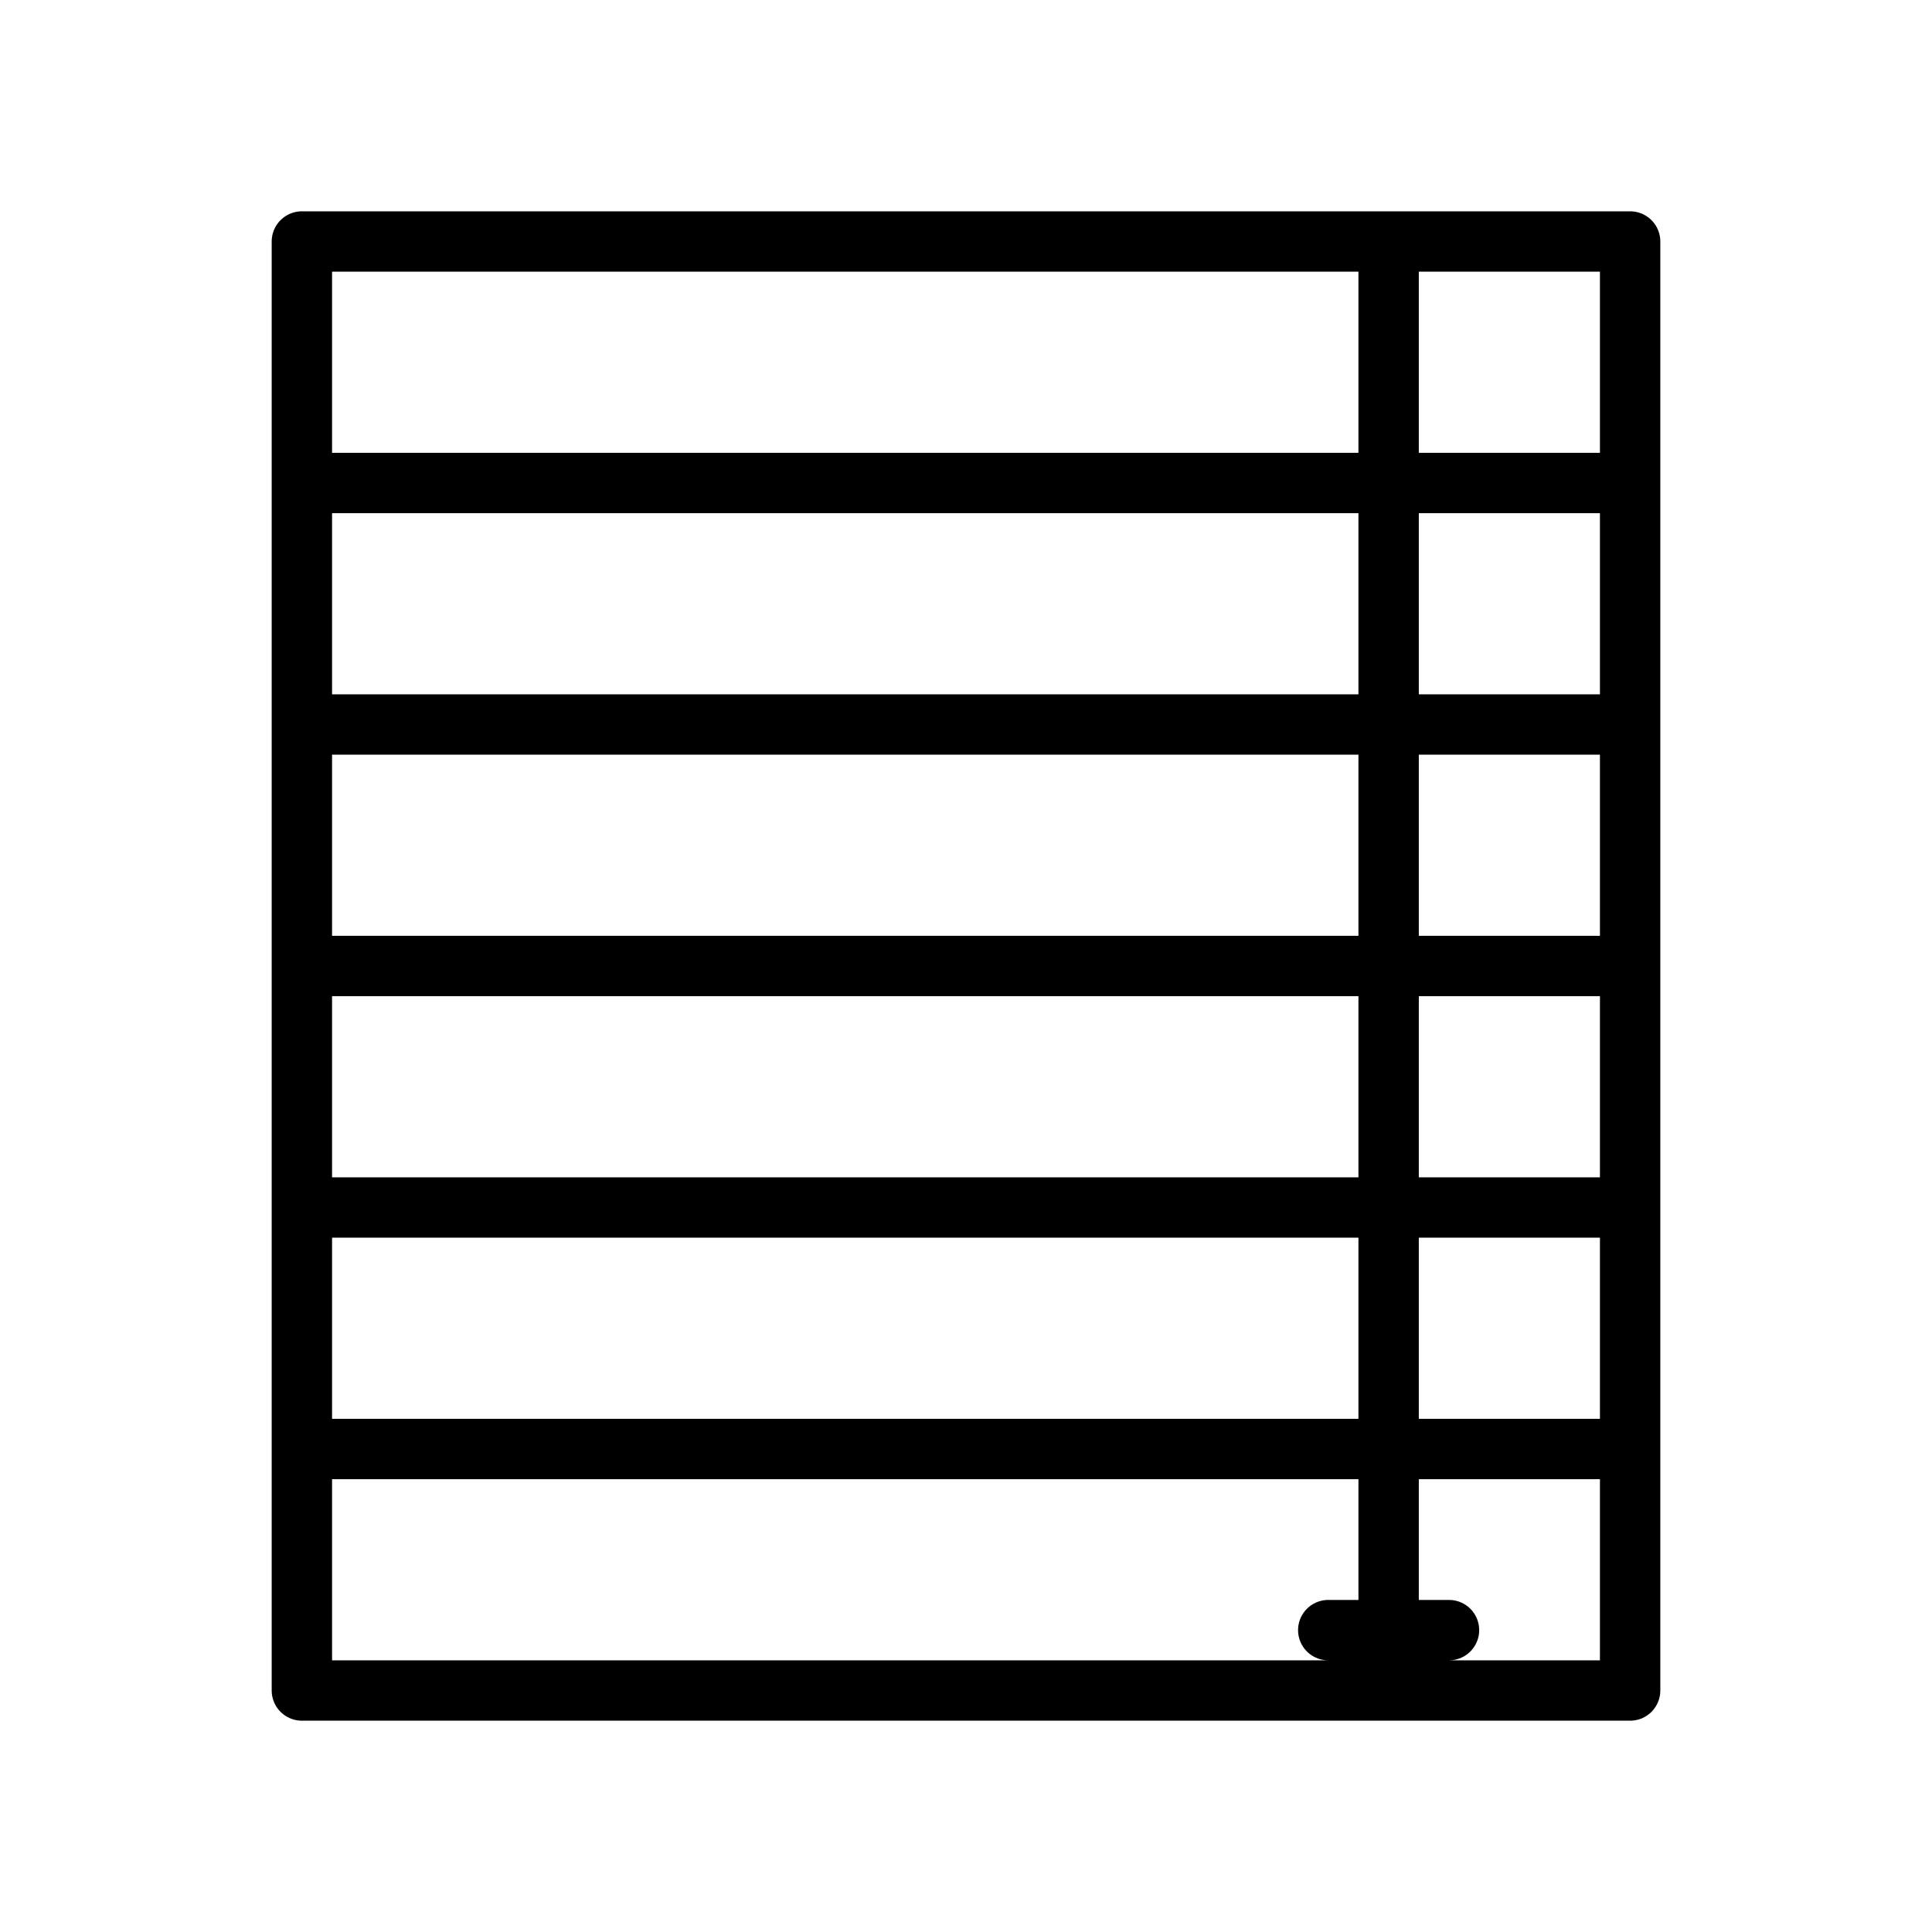
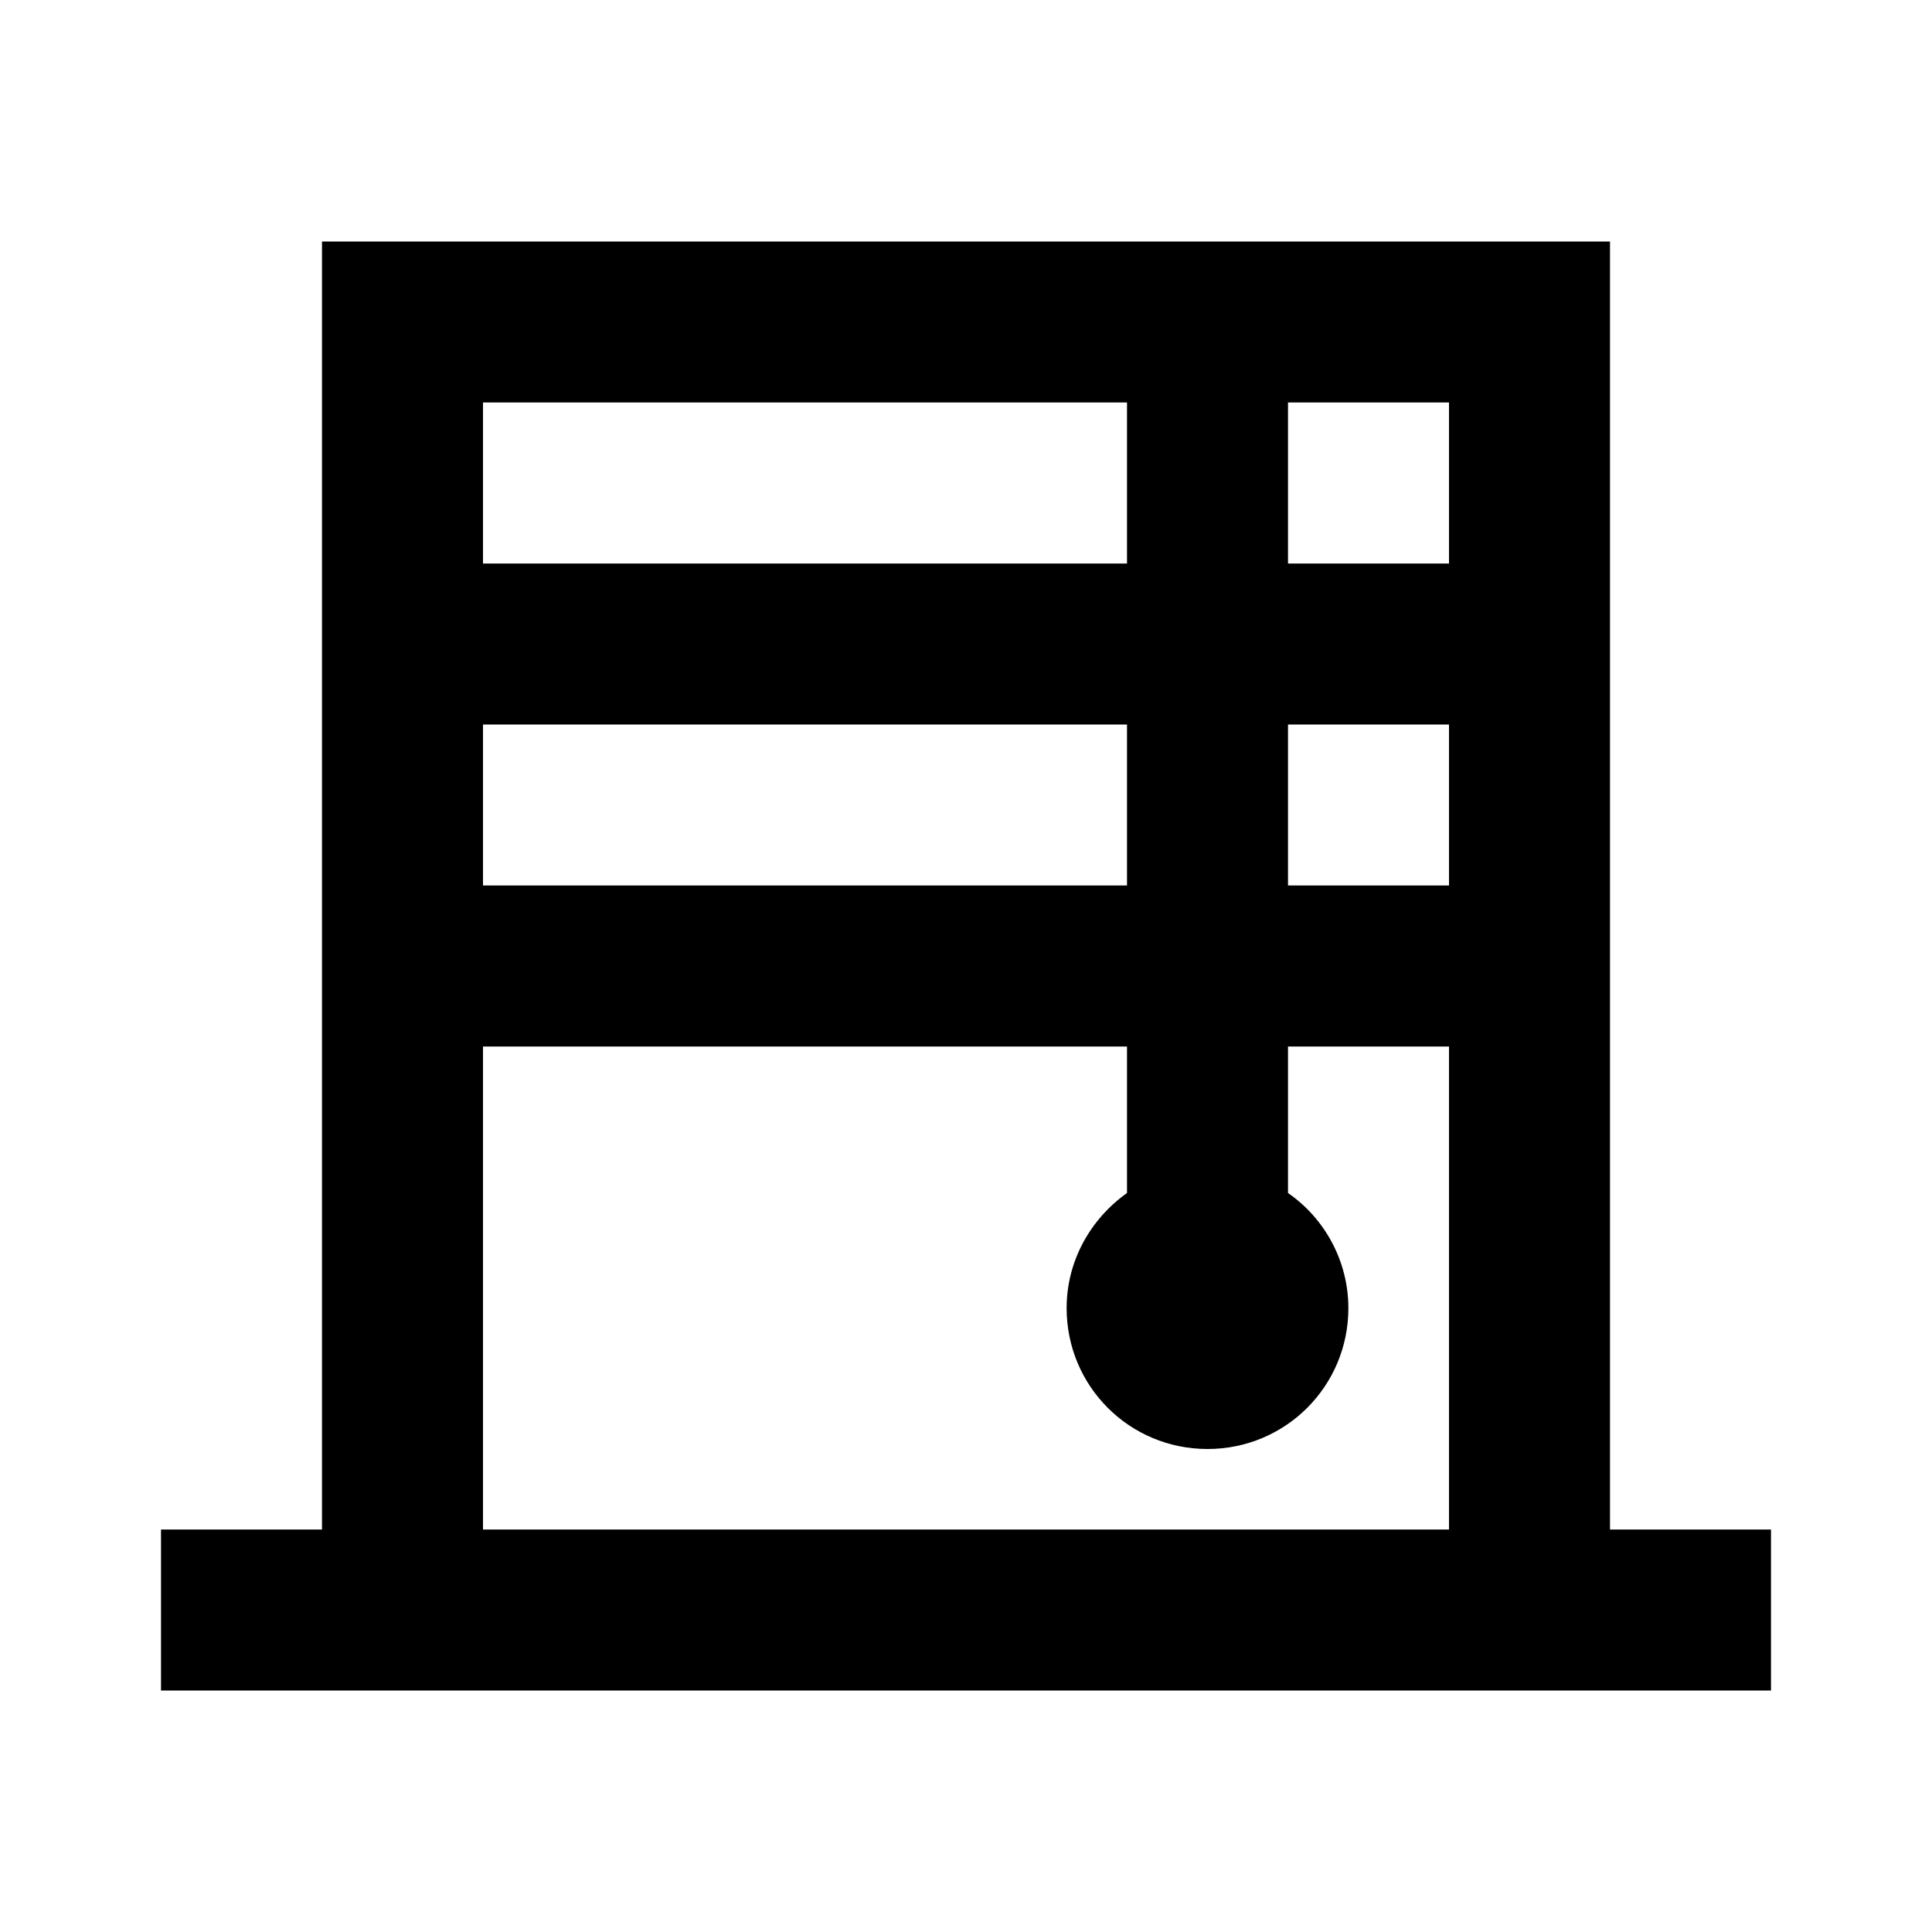
- <svg xmlns="http://www.w3.org/2000/svg" width="256" height="256" viewBox="0 0 256 256">
-   <g fill="none" stroke="#000" stroke-width="8" stroke-linecap="round" stroke-linejoin="round">
-     <path d="M40 32h176v192H40zM40 64h176M40 96h176M40 128h176M40 160h176M40 192h176M184 32v184M176 216h16" />
-   </g>
+ <svg xmlns="http://www.w3.org/2000/svg" id="mdi-blinds-horizontal" viewBox="0 0 24 24">
+   <path d="M20 19V3H4V19H2V21H22V19H20M16 9H18V11H16V9M14 11H6V9H14V11M18 7H16V5H18V7M14 5V7H6V5H14M6 19V13H14V14.82C13.55 15.14 13.25 15.66 13.25 16.25C13.25 17.22 14.03 18 15 18S16.75 17.22 16.75 16.25C16.75 15.66 16.45 15.13 16 14.82V13H18V19H6Z" />
</svg>
